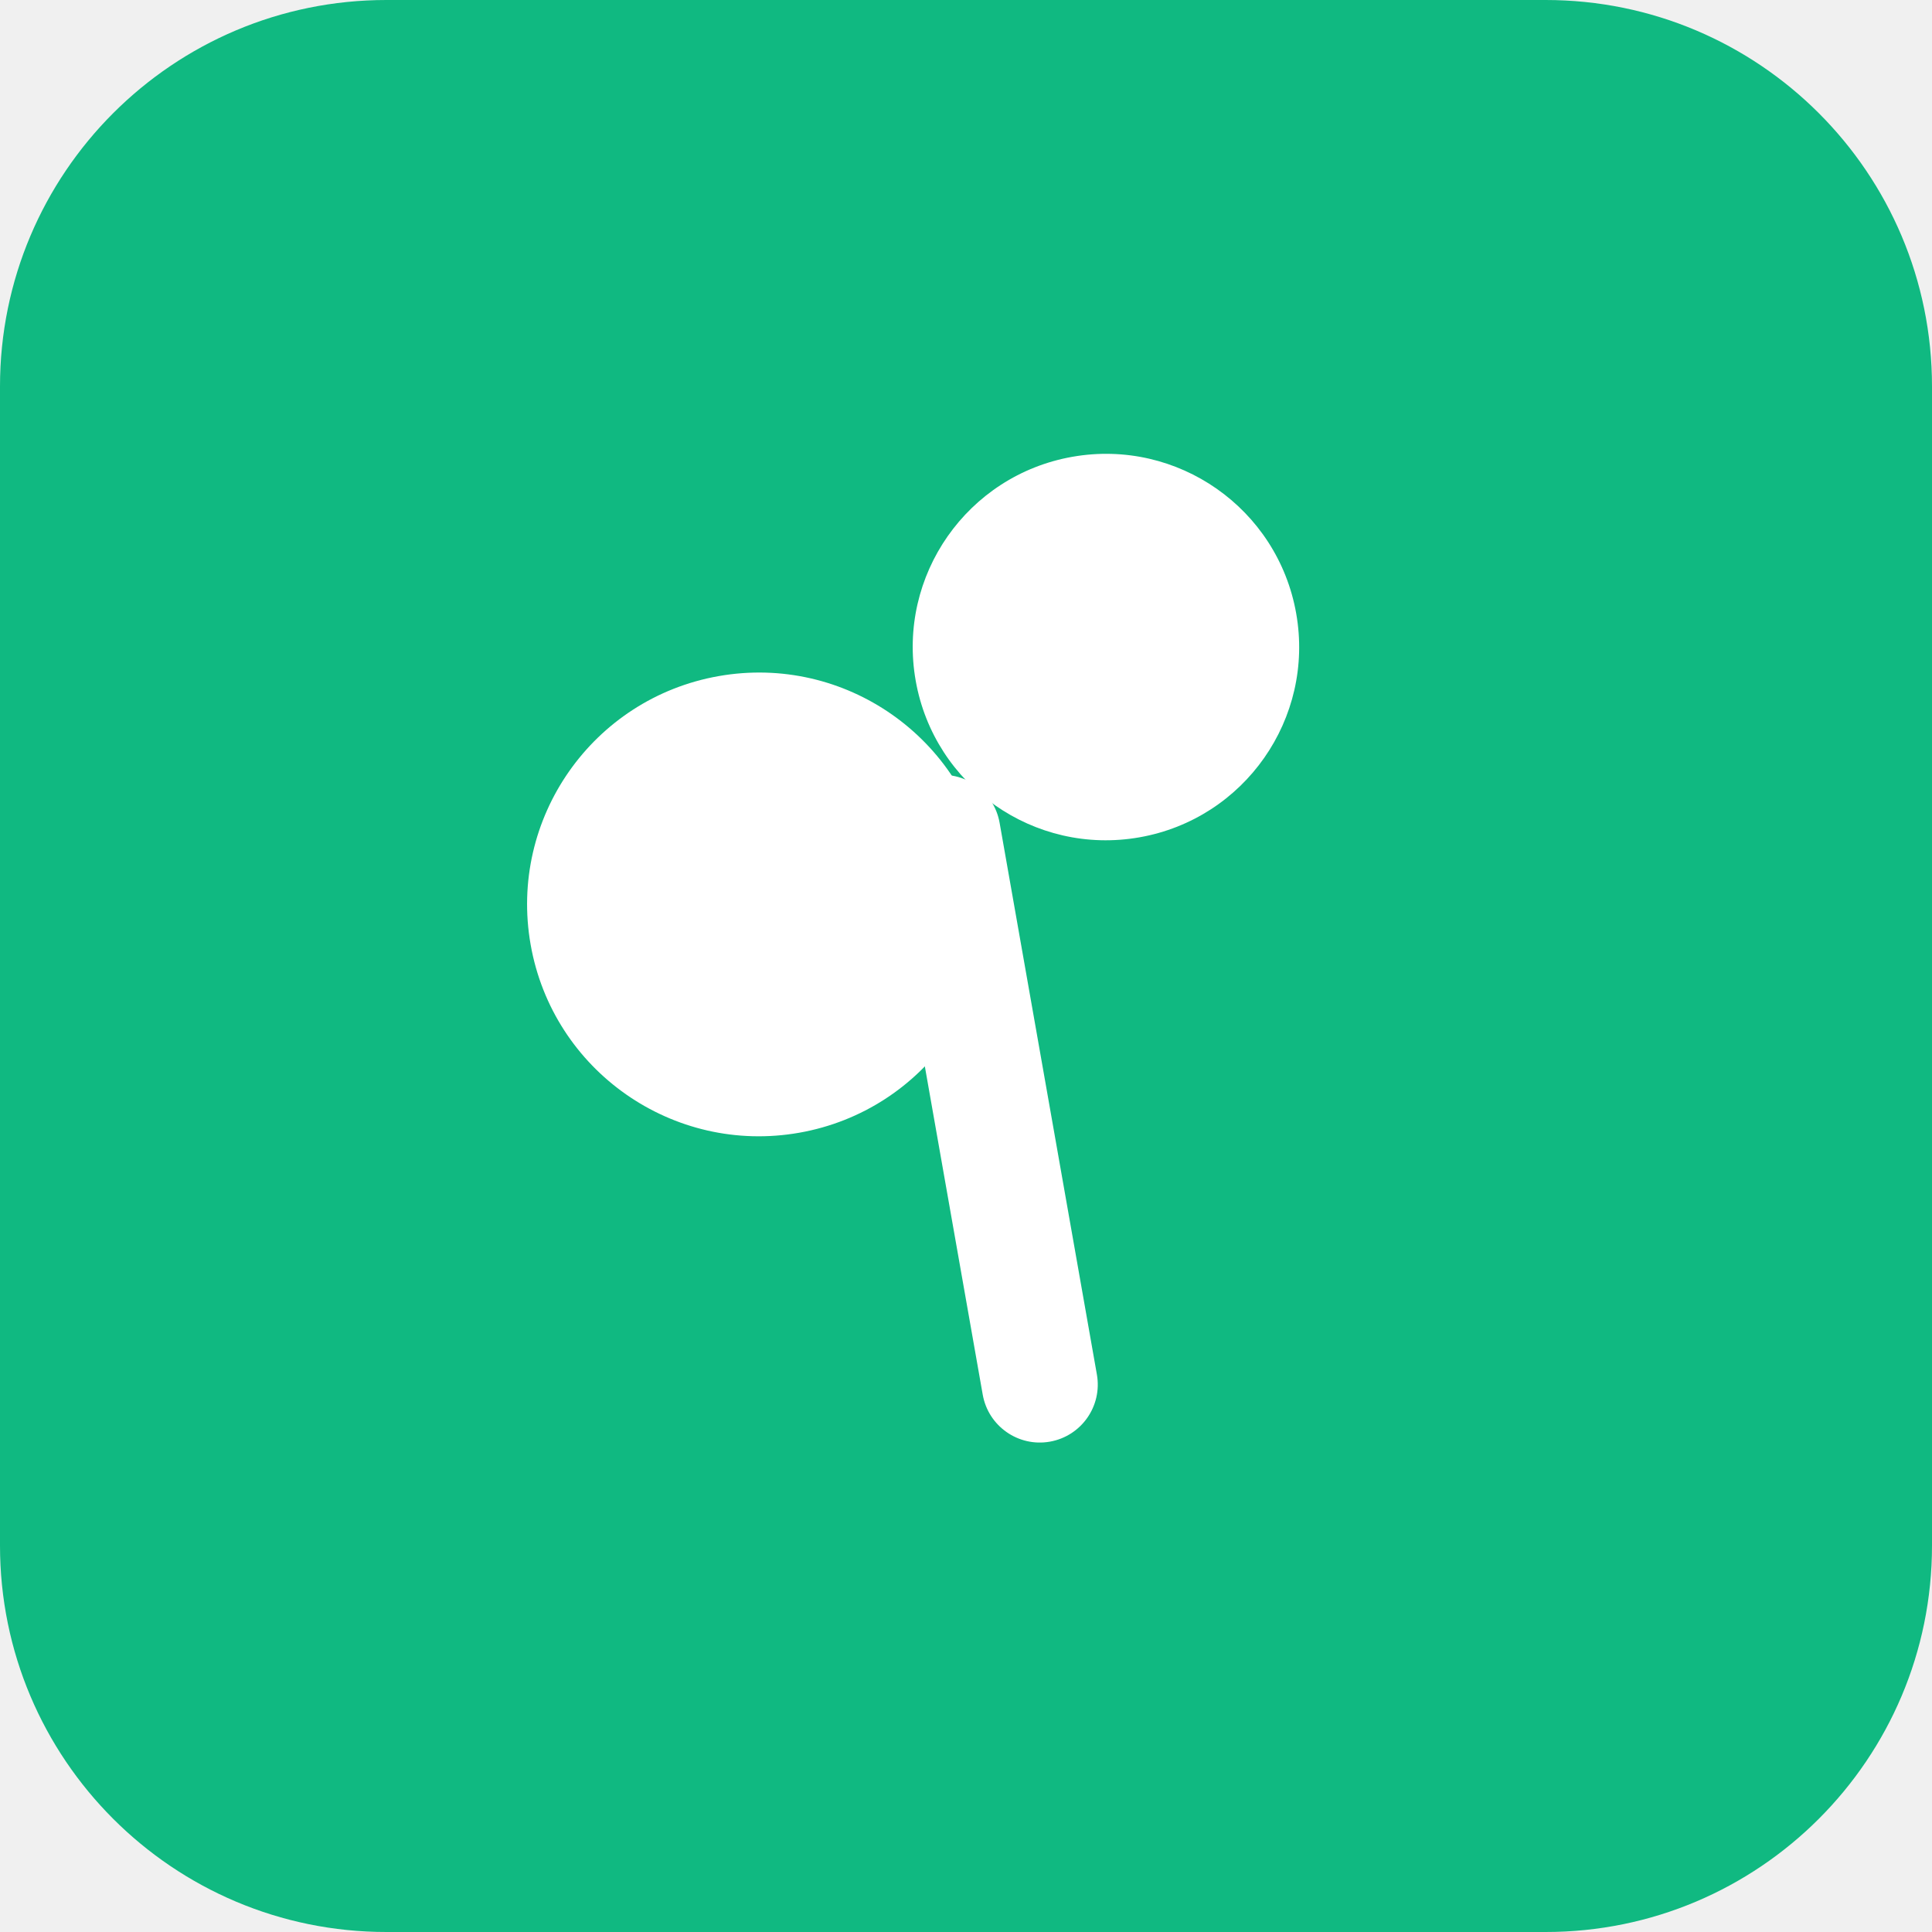
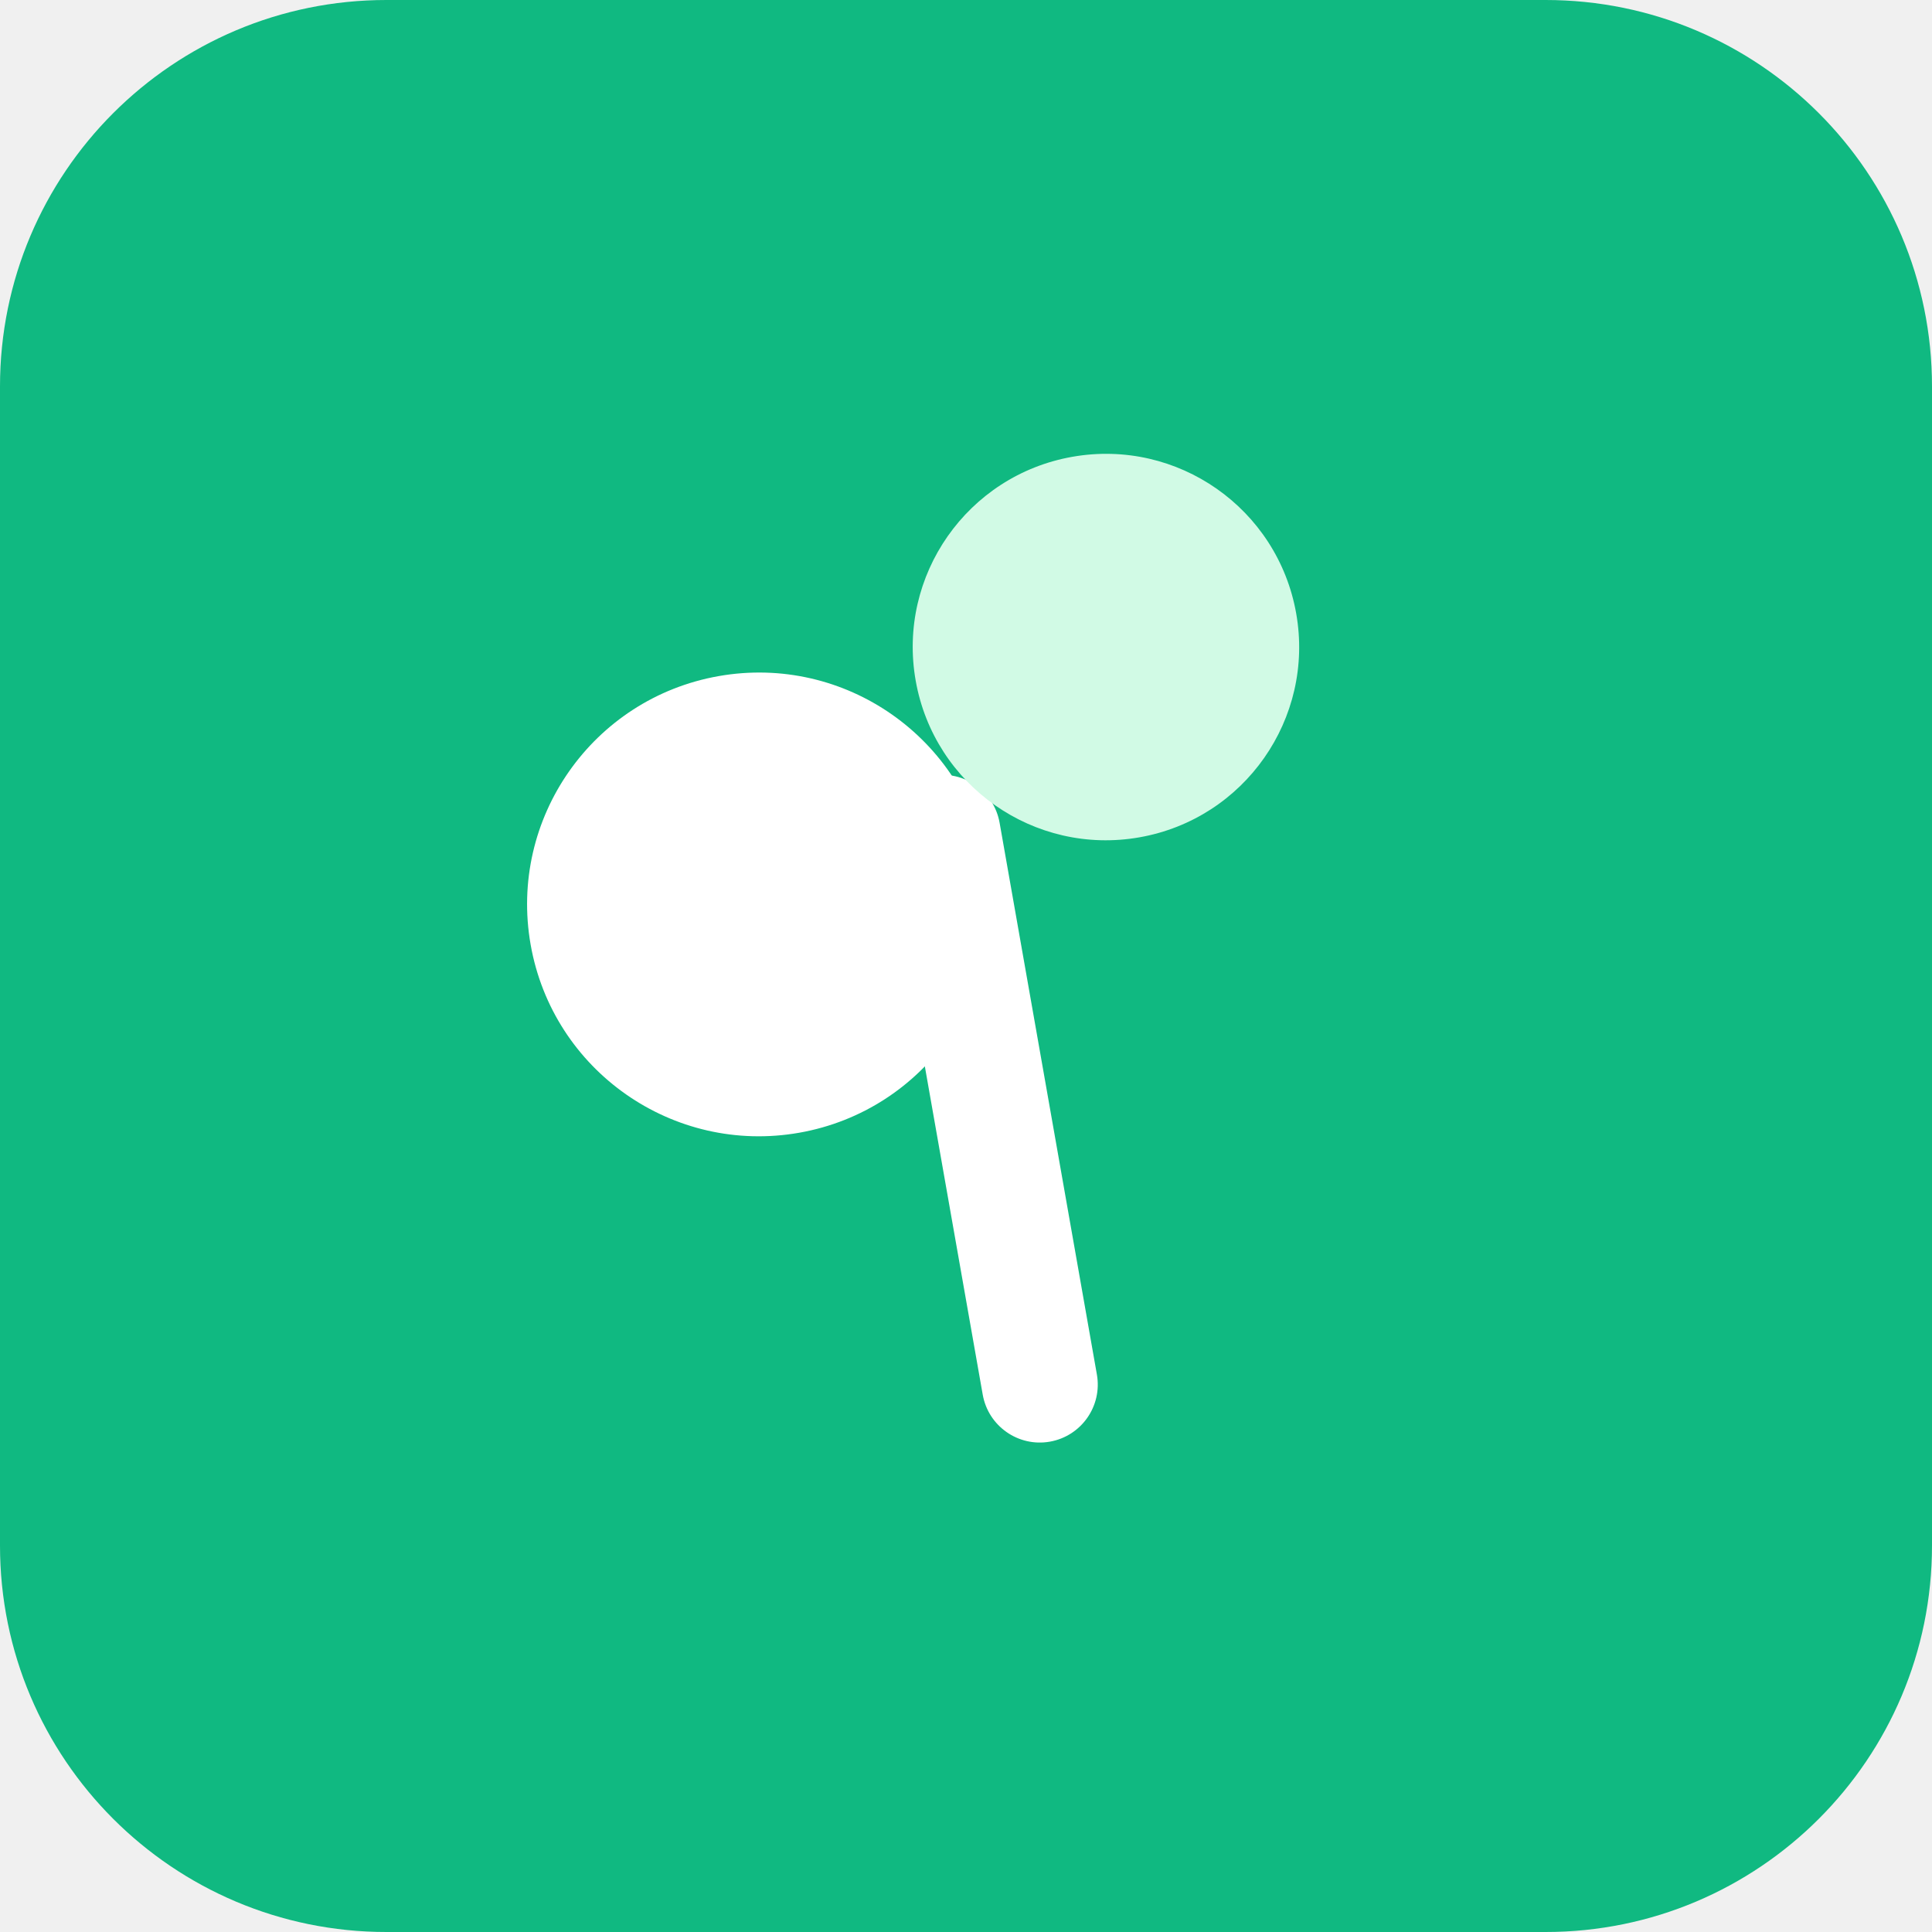
<svg xmlns="http://www.w3.org/2000/svg" width="100" height="100" viewBox="0 0 100 100">
  <rect width="100" height="100" rx="20" fill="#10B981" />
  <g transform="rotate(-10 50 50)">
-     <rect x="47" y="40" width="6" height="35" rx="3" fill="white" />
-     <circle cx="40" cy="45" r="12" fill="white" />
-     <circle cx="60" cy="35" r="10" fill="white" />
+     <rect x="47" y="40" width="6" height="35" rx="3" fill="#FFFFFF" />
+     <circle cx="40" cy="45" r="12" fill="#FFFFFF" />
+     <circle cx="60" cy="35" r="10" fill="#D1FAE5" />
  </g>
</svg>
